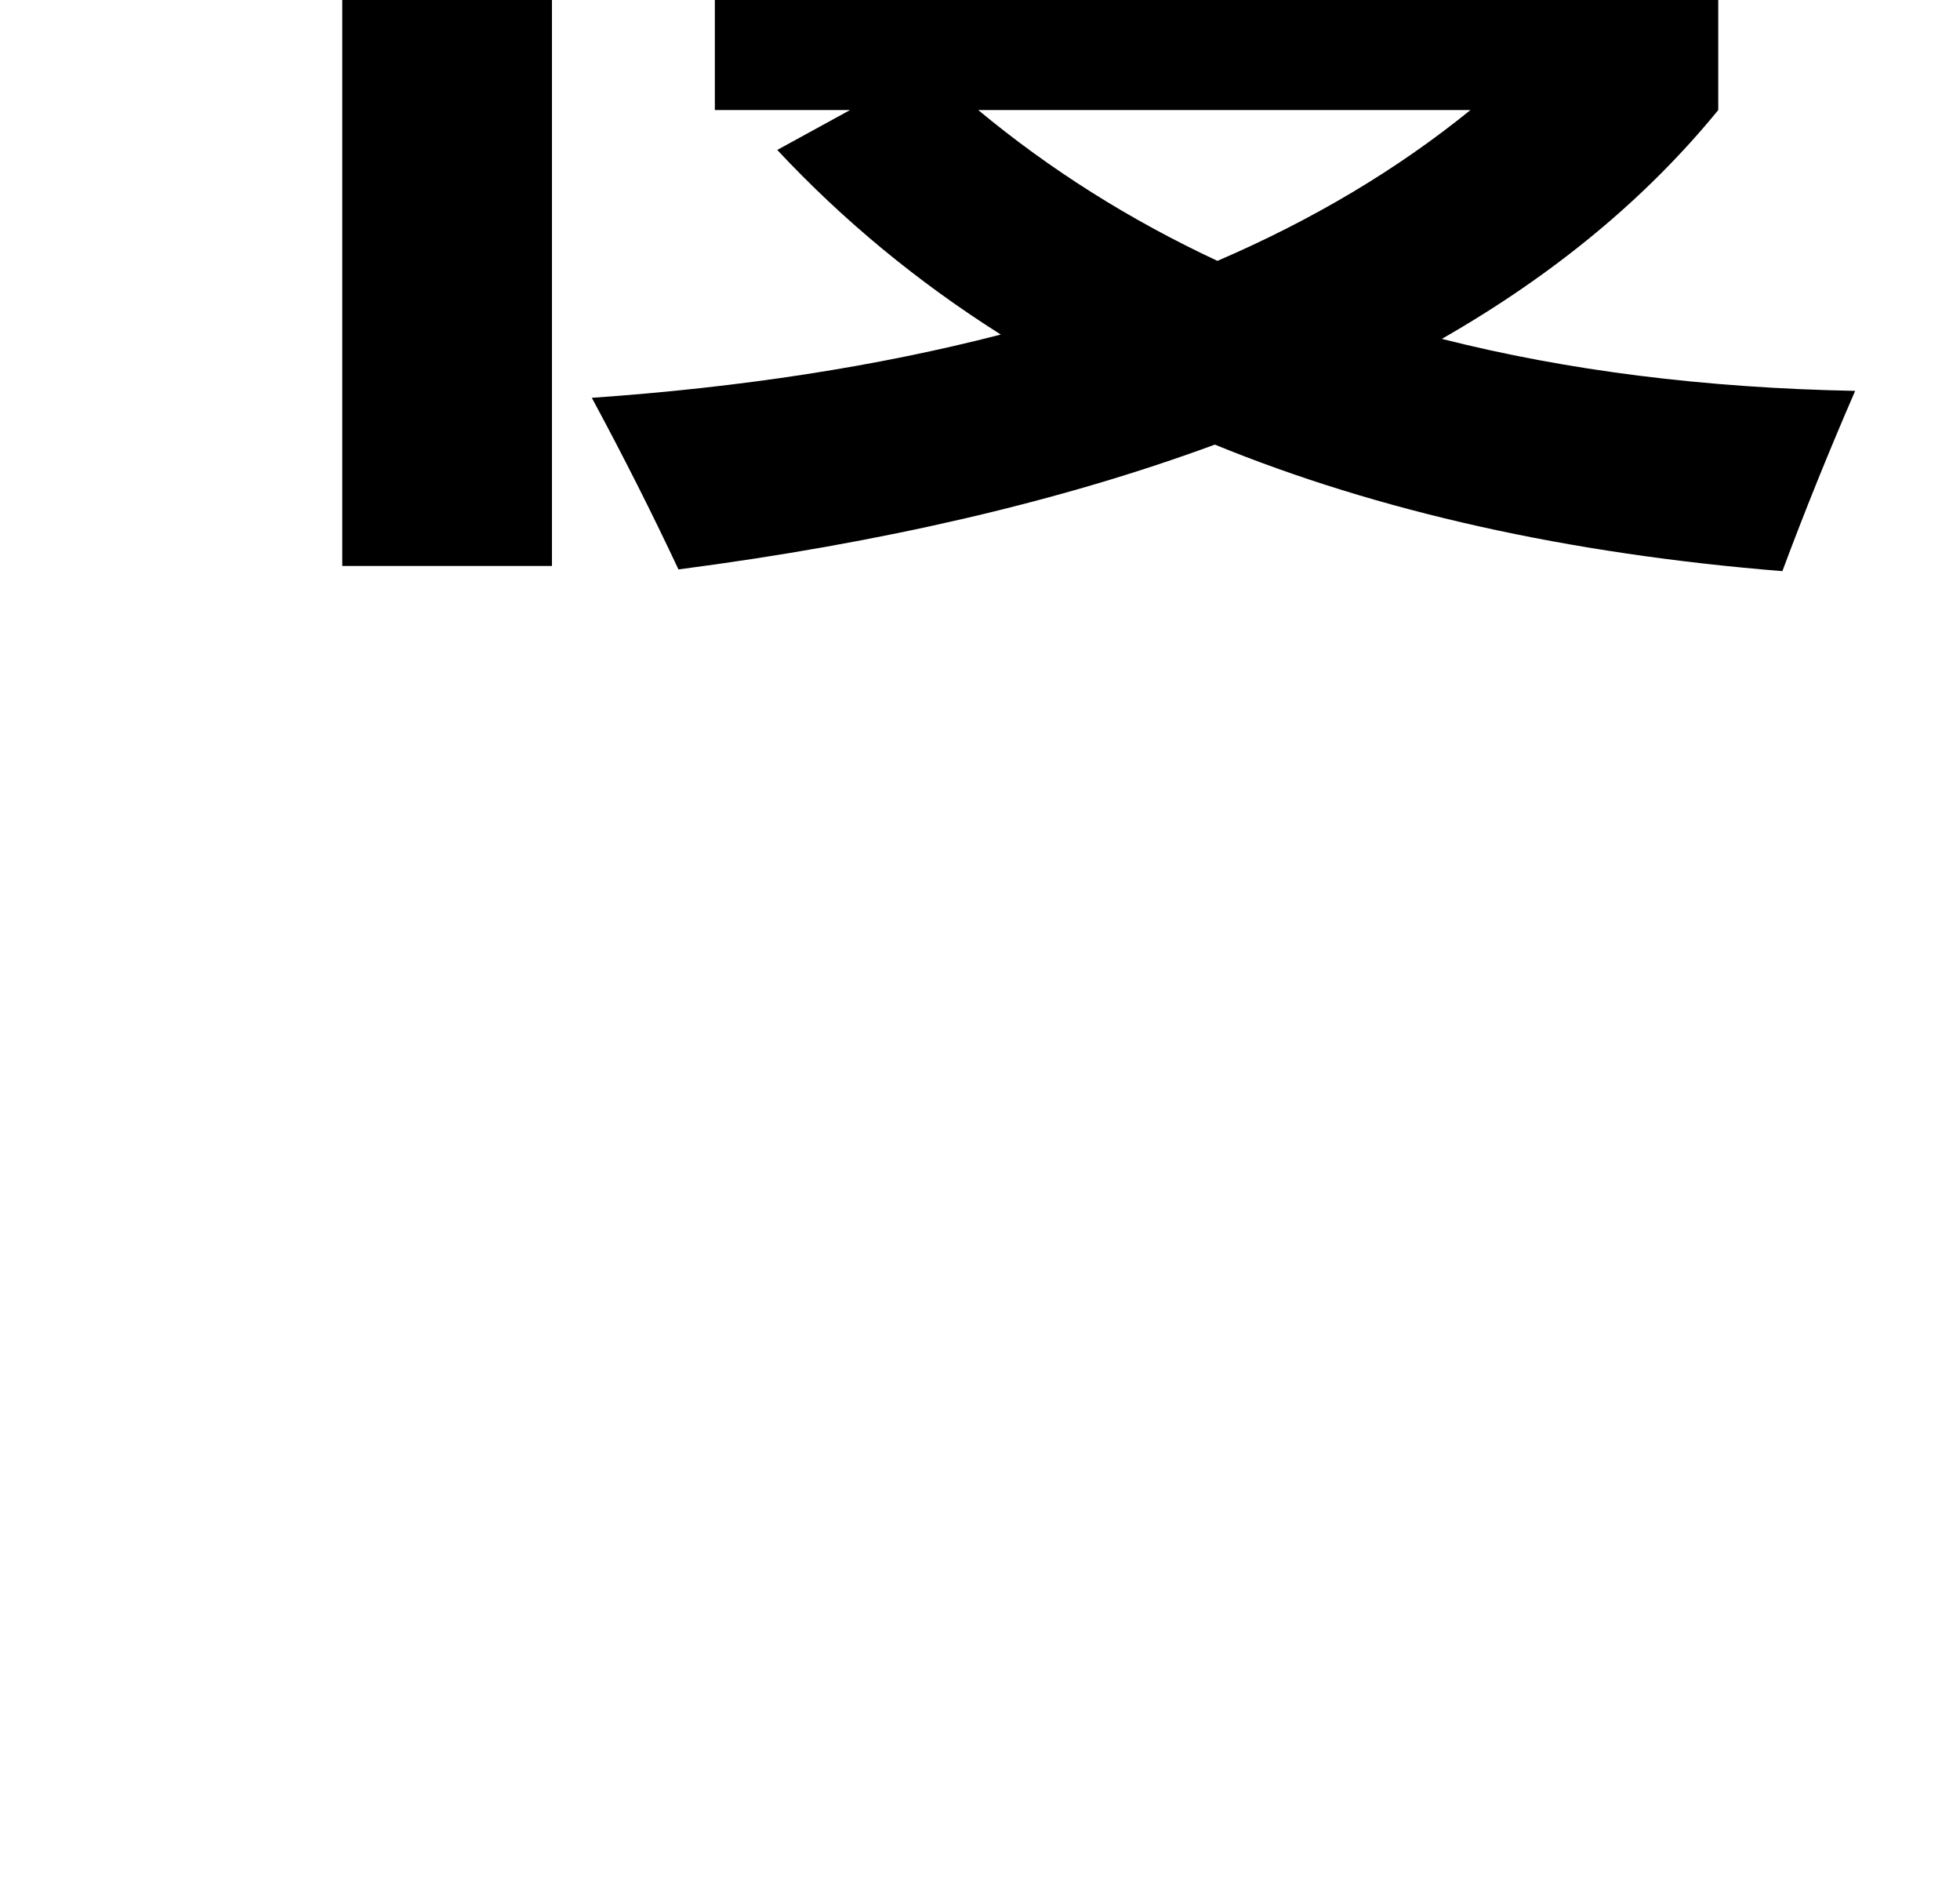
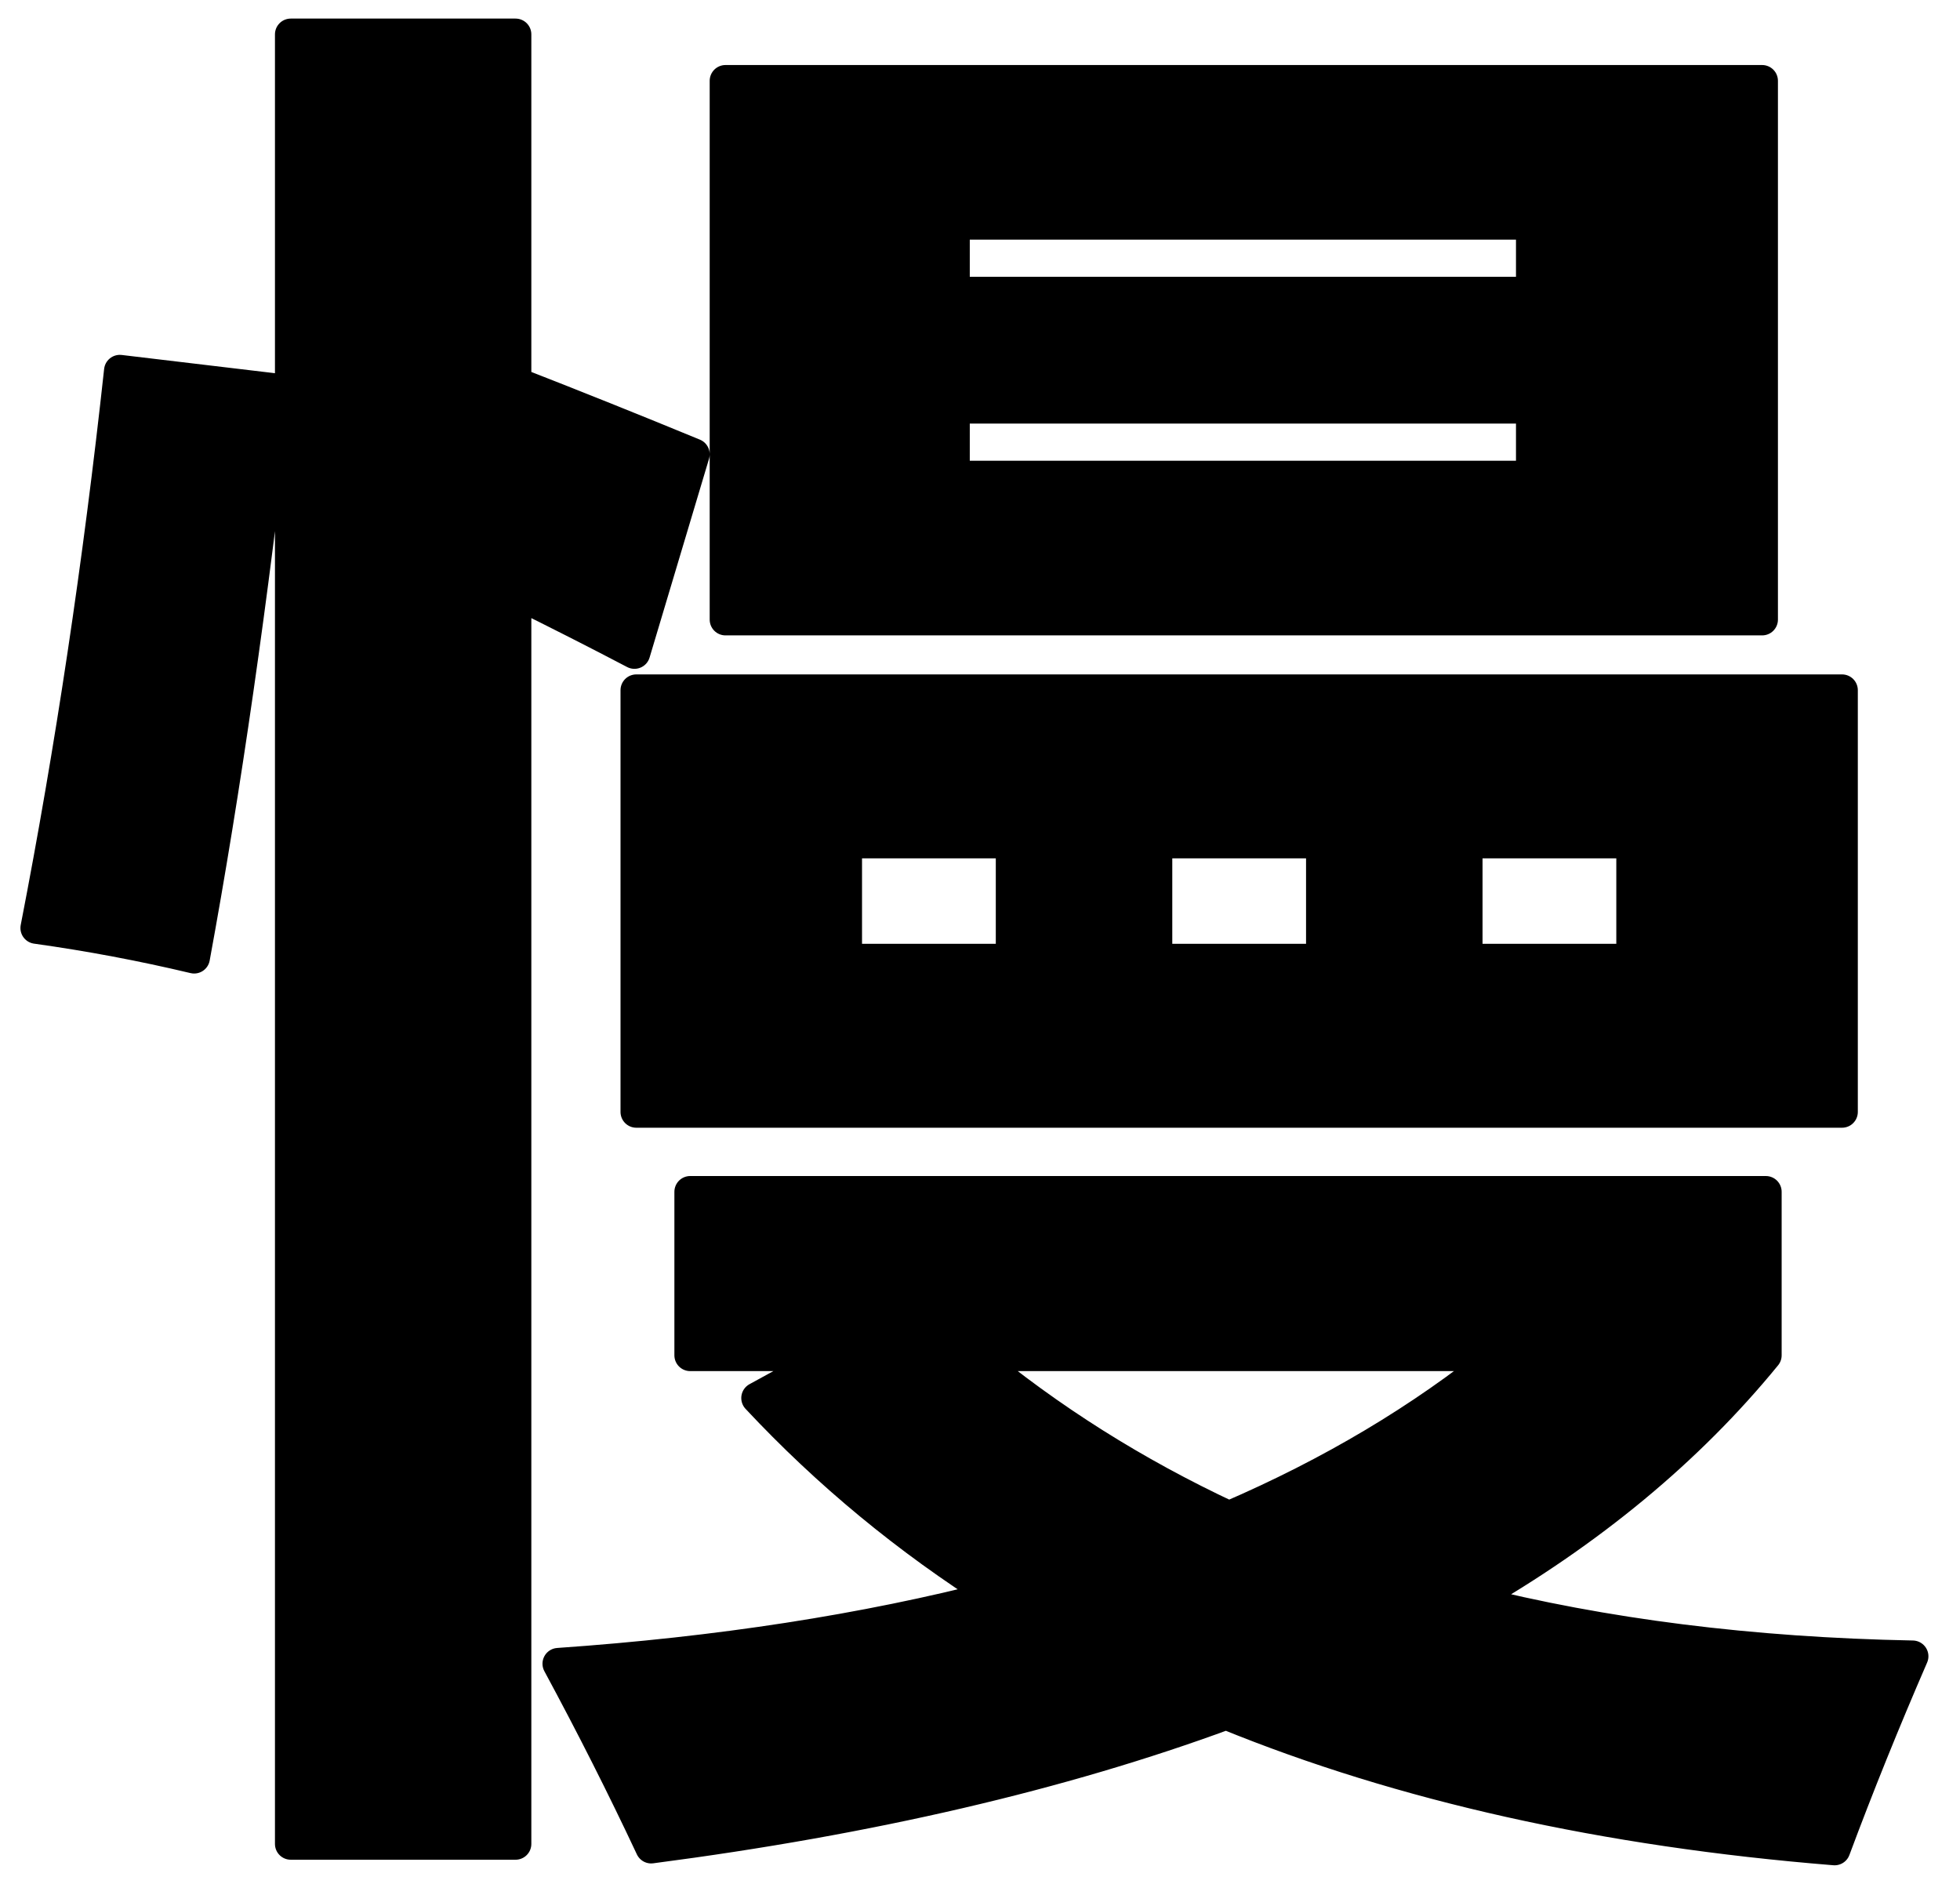
- <svg xmlns="http://www.w3.org/2000/svg" viewBox="-107 -390 2262 2196">
+ <svg xmlns="http://www.w3.org/2000/svg" viewBox="-25 -1722 2110 2028">
  <g transform="scale(1,-1)">
-     <path d="M288 1685H530V1310Q625 1273 722 1233L658 1019Q597 1051 530 1084V-263H288ZM756 1635H1872V1055H756ZM1624 1481H1002V1407H1624ZM1624 1209V1283H1002V1209ZM14 723Q70 1011 104 1323L272 1303Q234 963 184 691Q100 711 14 723ZM1958 525H660V979H1958ZM1732 689V815H1554V689ZM886 689H1064V815H886ZM1220 689H1398V815H1220ZM1876 439V263Q1751 110 1557 -1Q1774 -56 2034 -61Q1988 -167 1950 -269Q1579 -239 1295 -123Q1029 -221 676 -267Q630 -169 576 -69Q835 -51 1048 4Q904 95 790 217L874 263H718V439ZM1298 89Q1463 160 1590 263H1022Q1146 160 1298 89Z" fill="#000" />
+     <path d="M288 1685H530V1310Q625 1273 722 1233L658 1019Q597 1051 530 1084V-263H288ZM756 1635H1872V1055H756ZM1624 1481H1002V1407H1624ZM1624 1209V1283H1002V1209ZM14 723Q70 1011 104 1323L272 1303Q234 963 184 691Q100 711 14 723ZM1958 525H660V979H1958ZM1732 689V815H1554V689ZM886 689H1064V815H886ZM1220 689H1398V815H1220ZM1876 439V263Q1751 110 1557 -1Q1774 -56 2034 -61Q1988 -167 1950 -269Q1579 -239 1295 -123Q1029 -221 676 -267Q630 -169 576 -69Q835 -51 1048 4Q904 95 790 217L874 263H718V439ZM1298 89Q1463 160 1590 263H1022Q1146 160 1298 89Z" fill="#000" stroke="#000" stroke-width="34" stroke-linejoin="round" stroke-linecap="round" />
  </g>
</svg>
